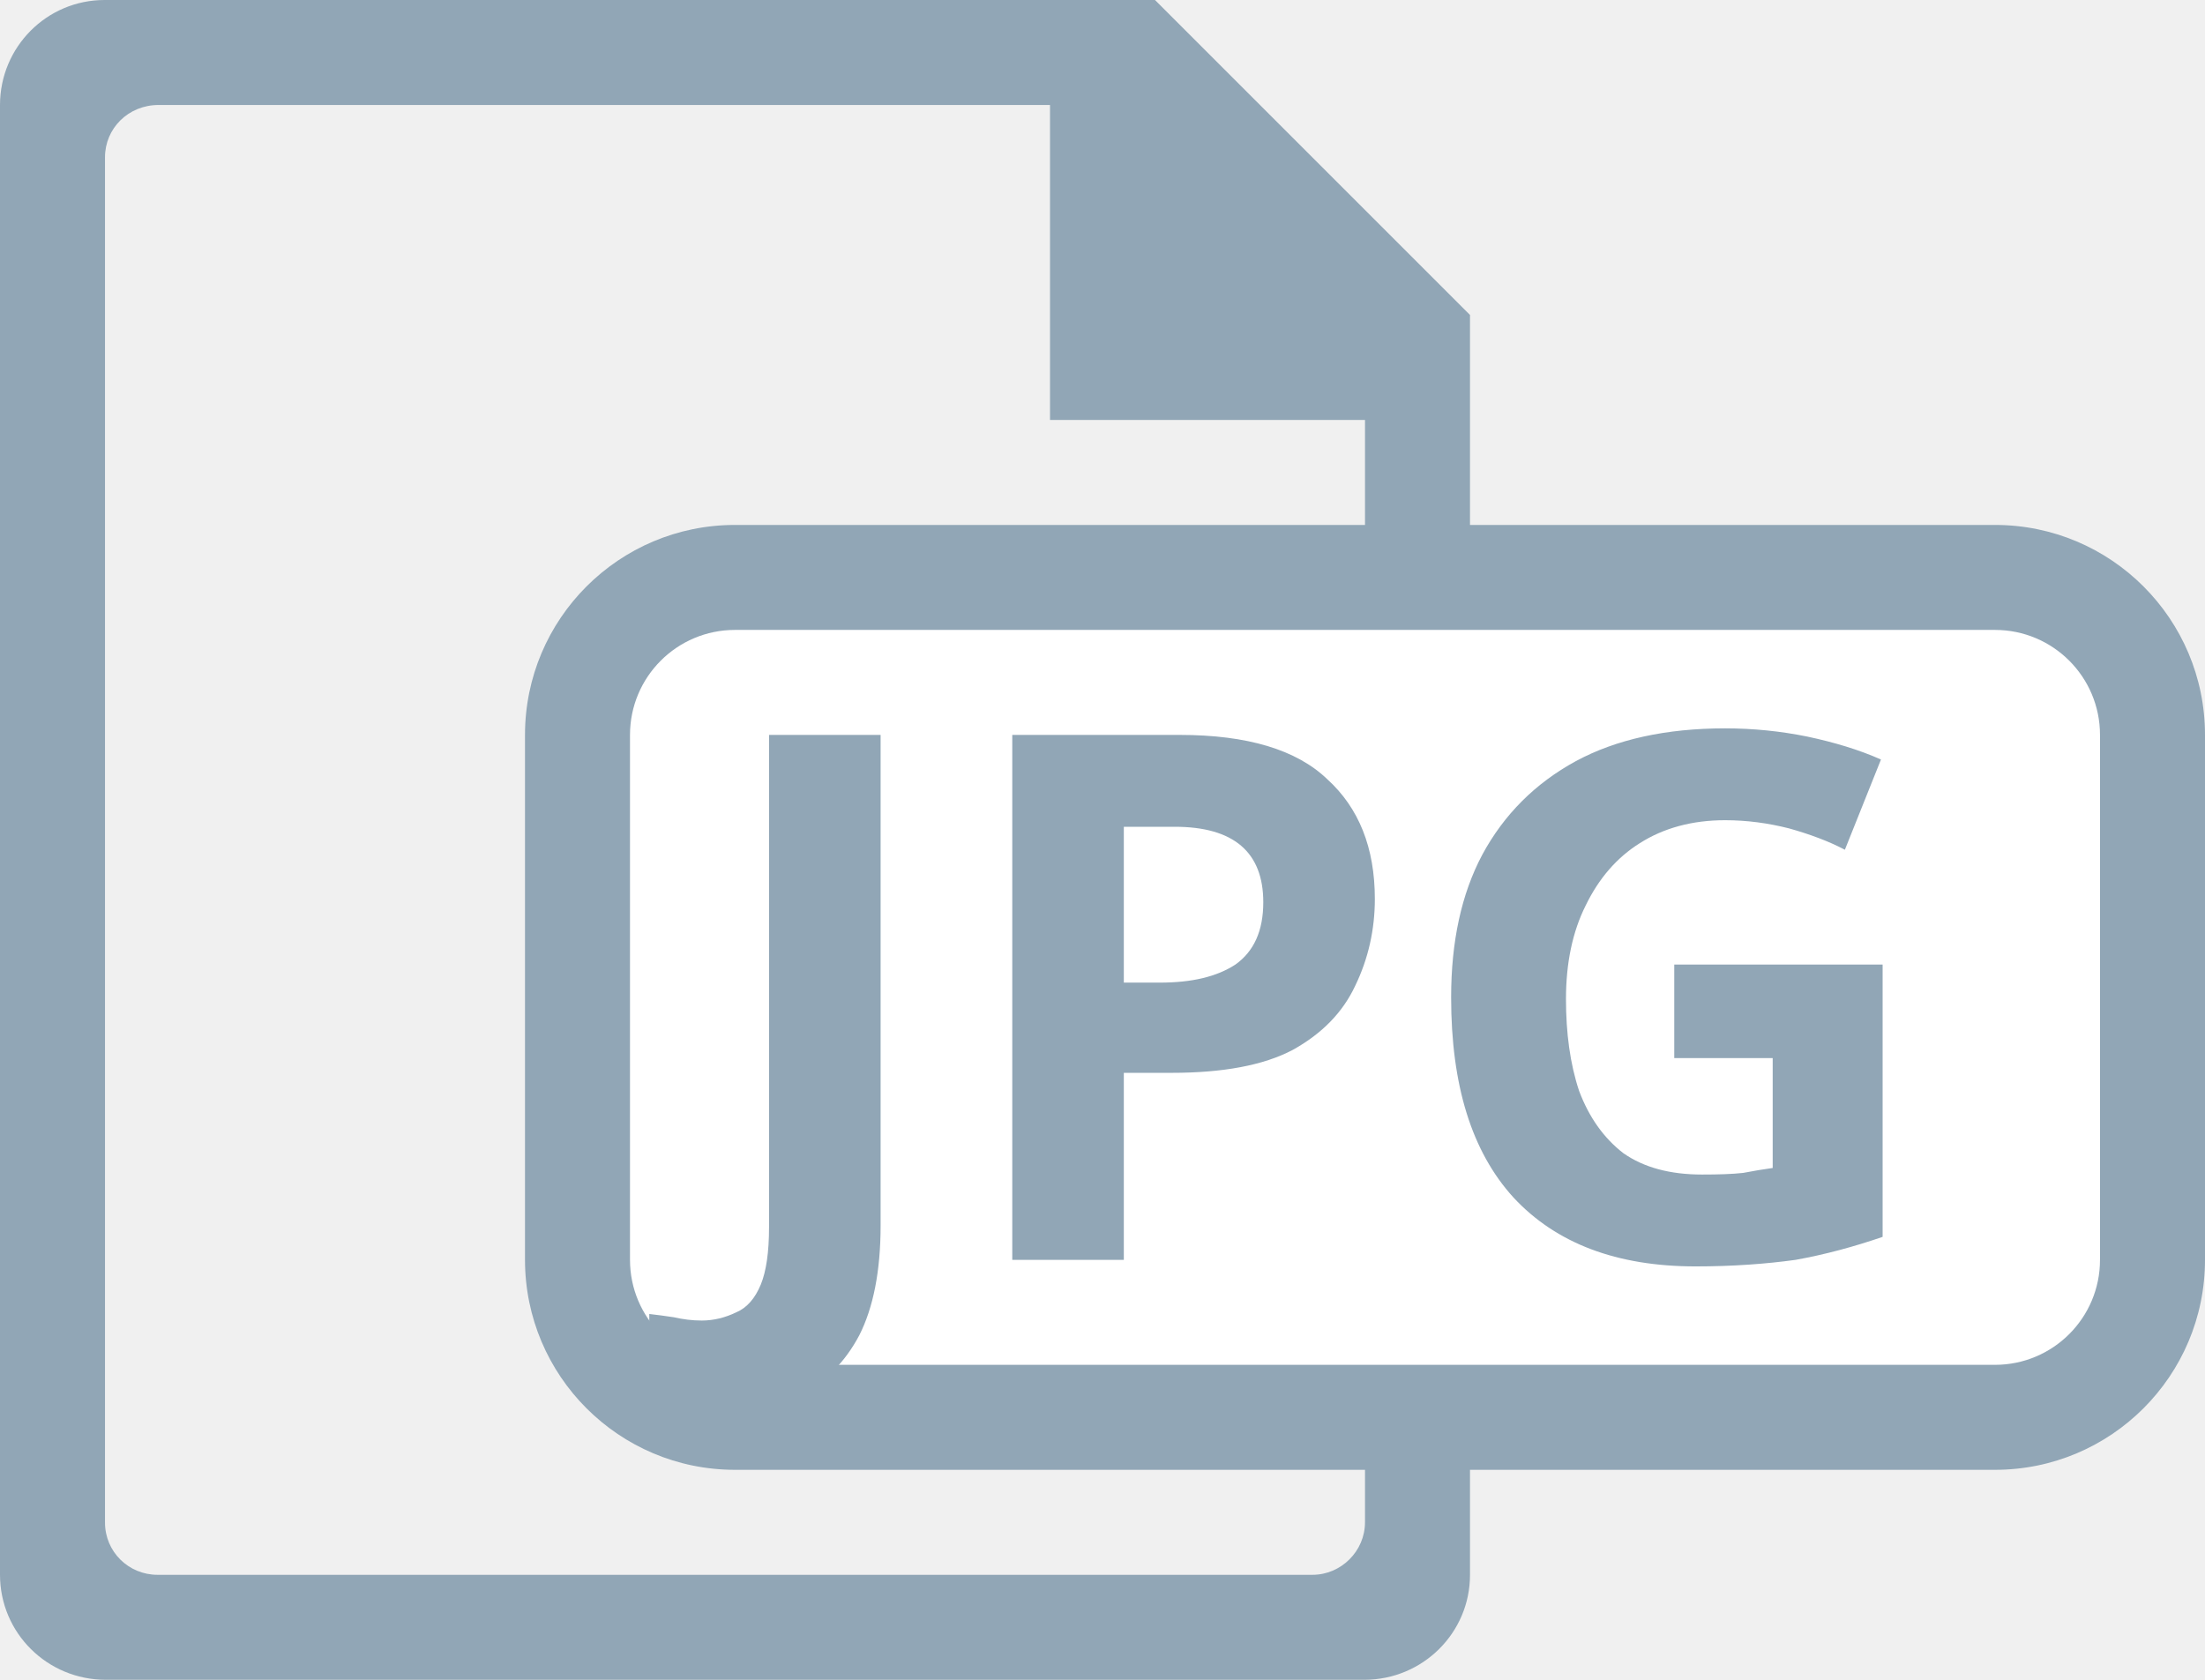
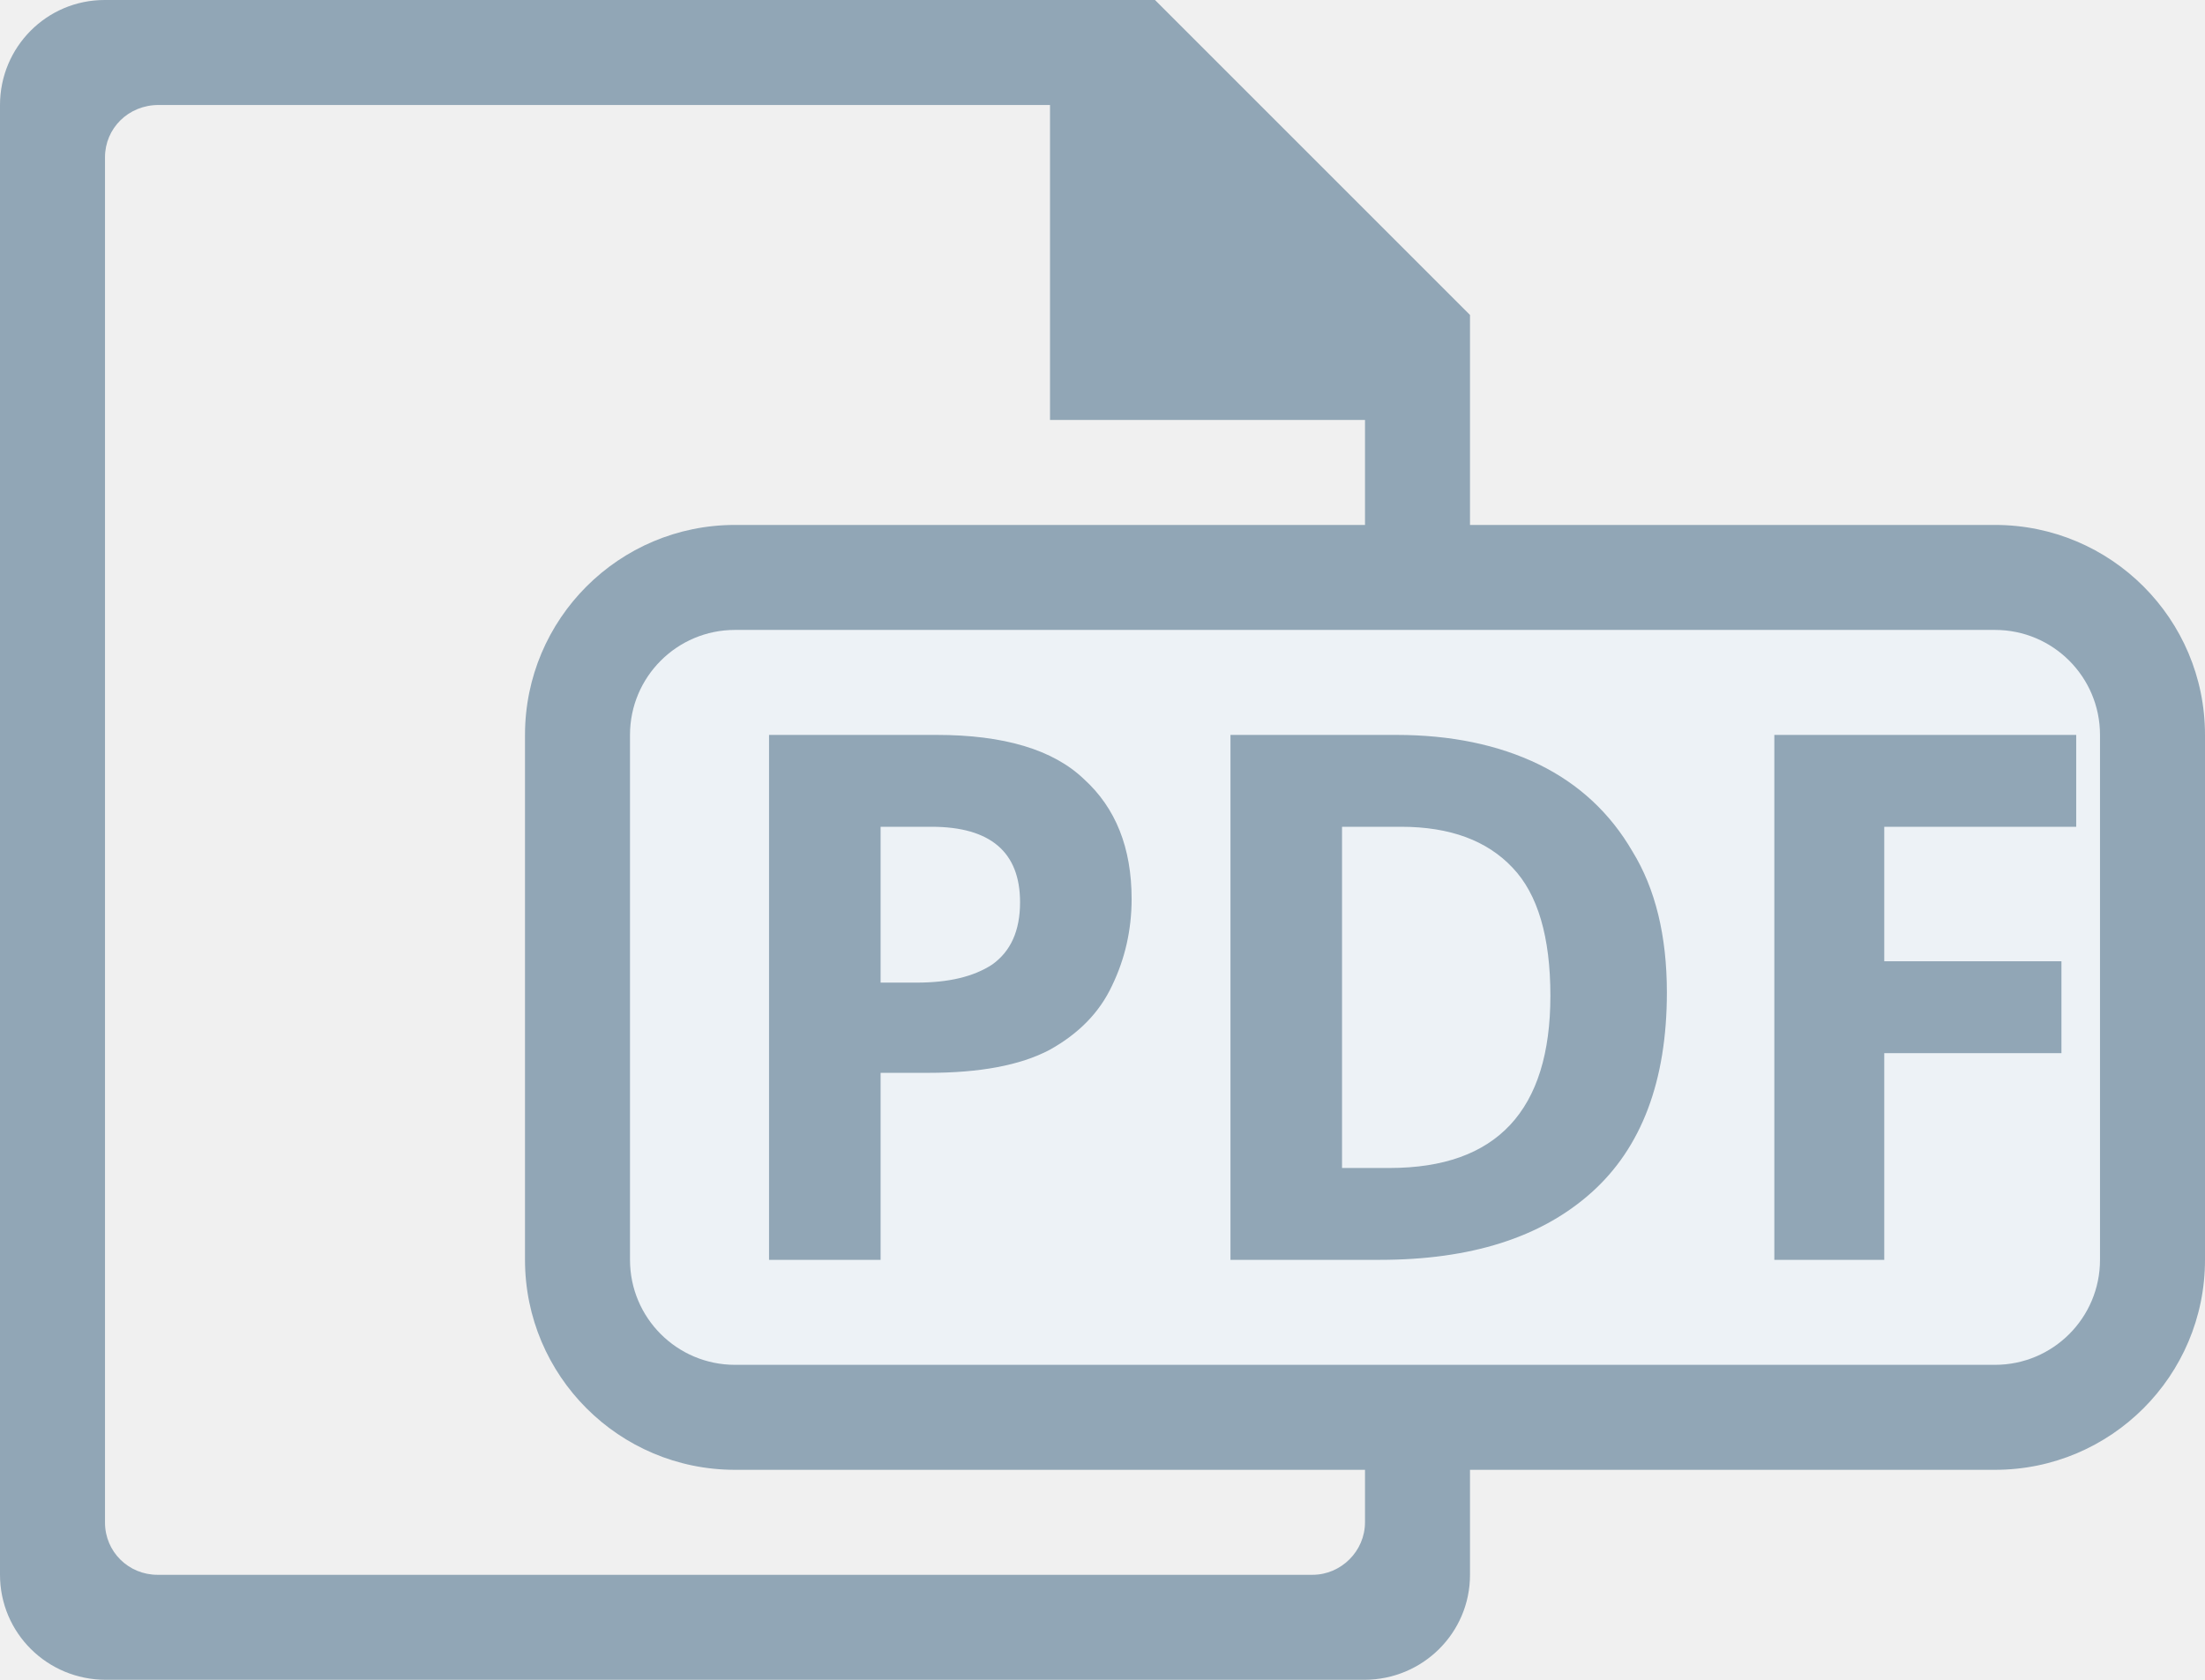
<svg xmlns="http://www.w3.org/2000/svg" width="21px" height="16px" viewBox="0 0 21 16" version="1.1">
  <defs />
  <g id="Symbols" stroke="none" stroke-width="1" fill="none" fill-rule="evenodd">
-     <g id="icon-/-file-/-jpg">
+     <g id="icon-/-file-/-pdf">
      <g id="file_type-pdf">
        <path d="M1.007,16 C0.451,16 0,15.555 0,14.999 L0,1.001 C0,0.448 0.445,0 0.996,0 L11,0 L14,3 L14,15.001 C14,15.553 13.55,16 12.993,16 L1.007,16 Z M1.5,15 L12.5,15 C12.771,15 13,14.776 13,14.499 L13,4 L10,4 L10,1 L1.51,1 C1.222,1 1,1.223 1,1.498 L1,14.502 C1,14.78 1.224,15 1.5,15 Z" id="doc" fill="#91A6B6" />
        <g id="mime-type" transform="translate(5, 5)">
          <rect id="Rectangle" fill="#91A6B6" fill-rule="evenodd" x="0" y="0" width="16" height="9" rx="2" />
-           <rect id="Rectangle" fill="#FFFFFF" fill-rule="evenodd" x="1" y="1" width="14" height="7" rx="1" />
+           <rect id="Rectangle" fill="#EDF2F6" fill-rule="evenodd" x="1" y="1" width="14" height="7" rx="1" />
          <text id="PDF" font-family="RobotoMono-Bold, Roboto Mono" font-size="7" font-weight="bold" fill="#91A6B6">
-             <tspan x="1.699" y="7">JPG</tspan>
+             <tspan x="1.699" y="7">PDF</tspan>
          </text>
        </g>
      </g>
    </g>
  </g>
</svg>
